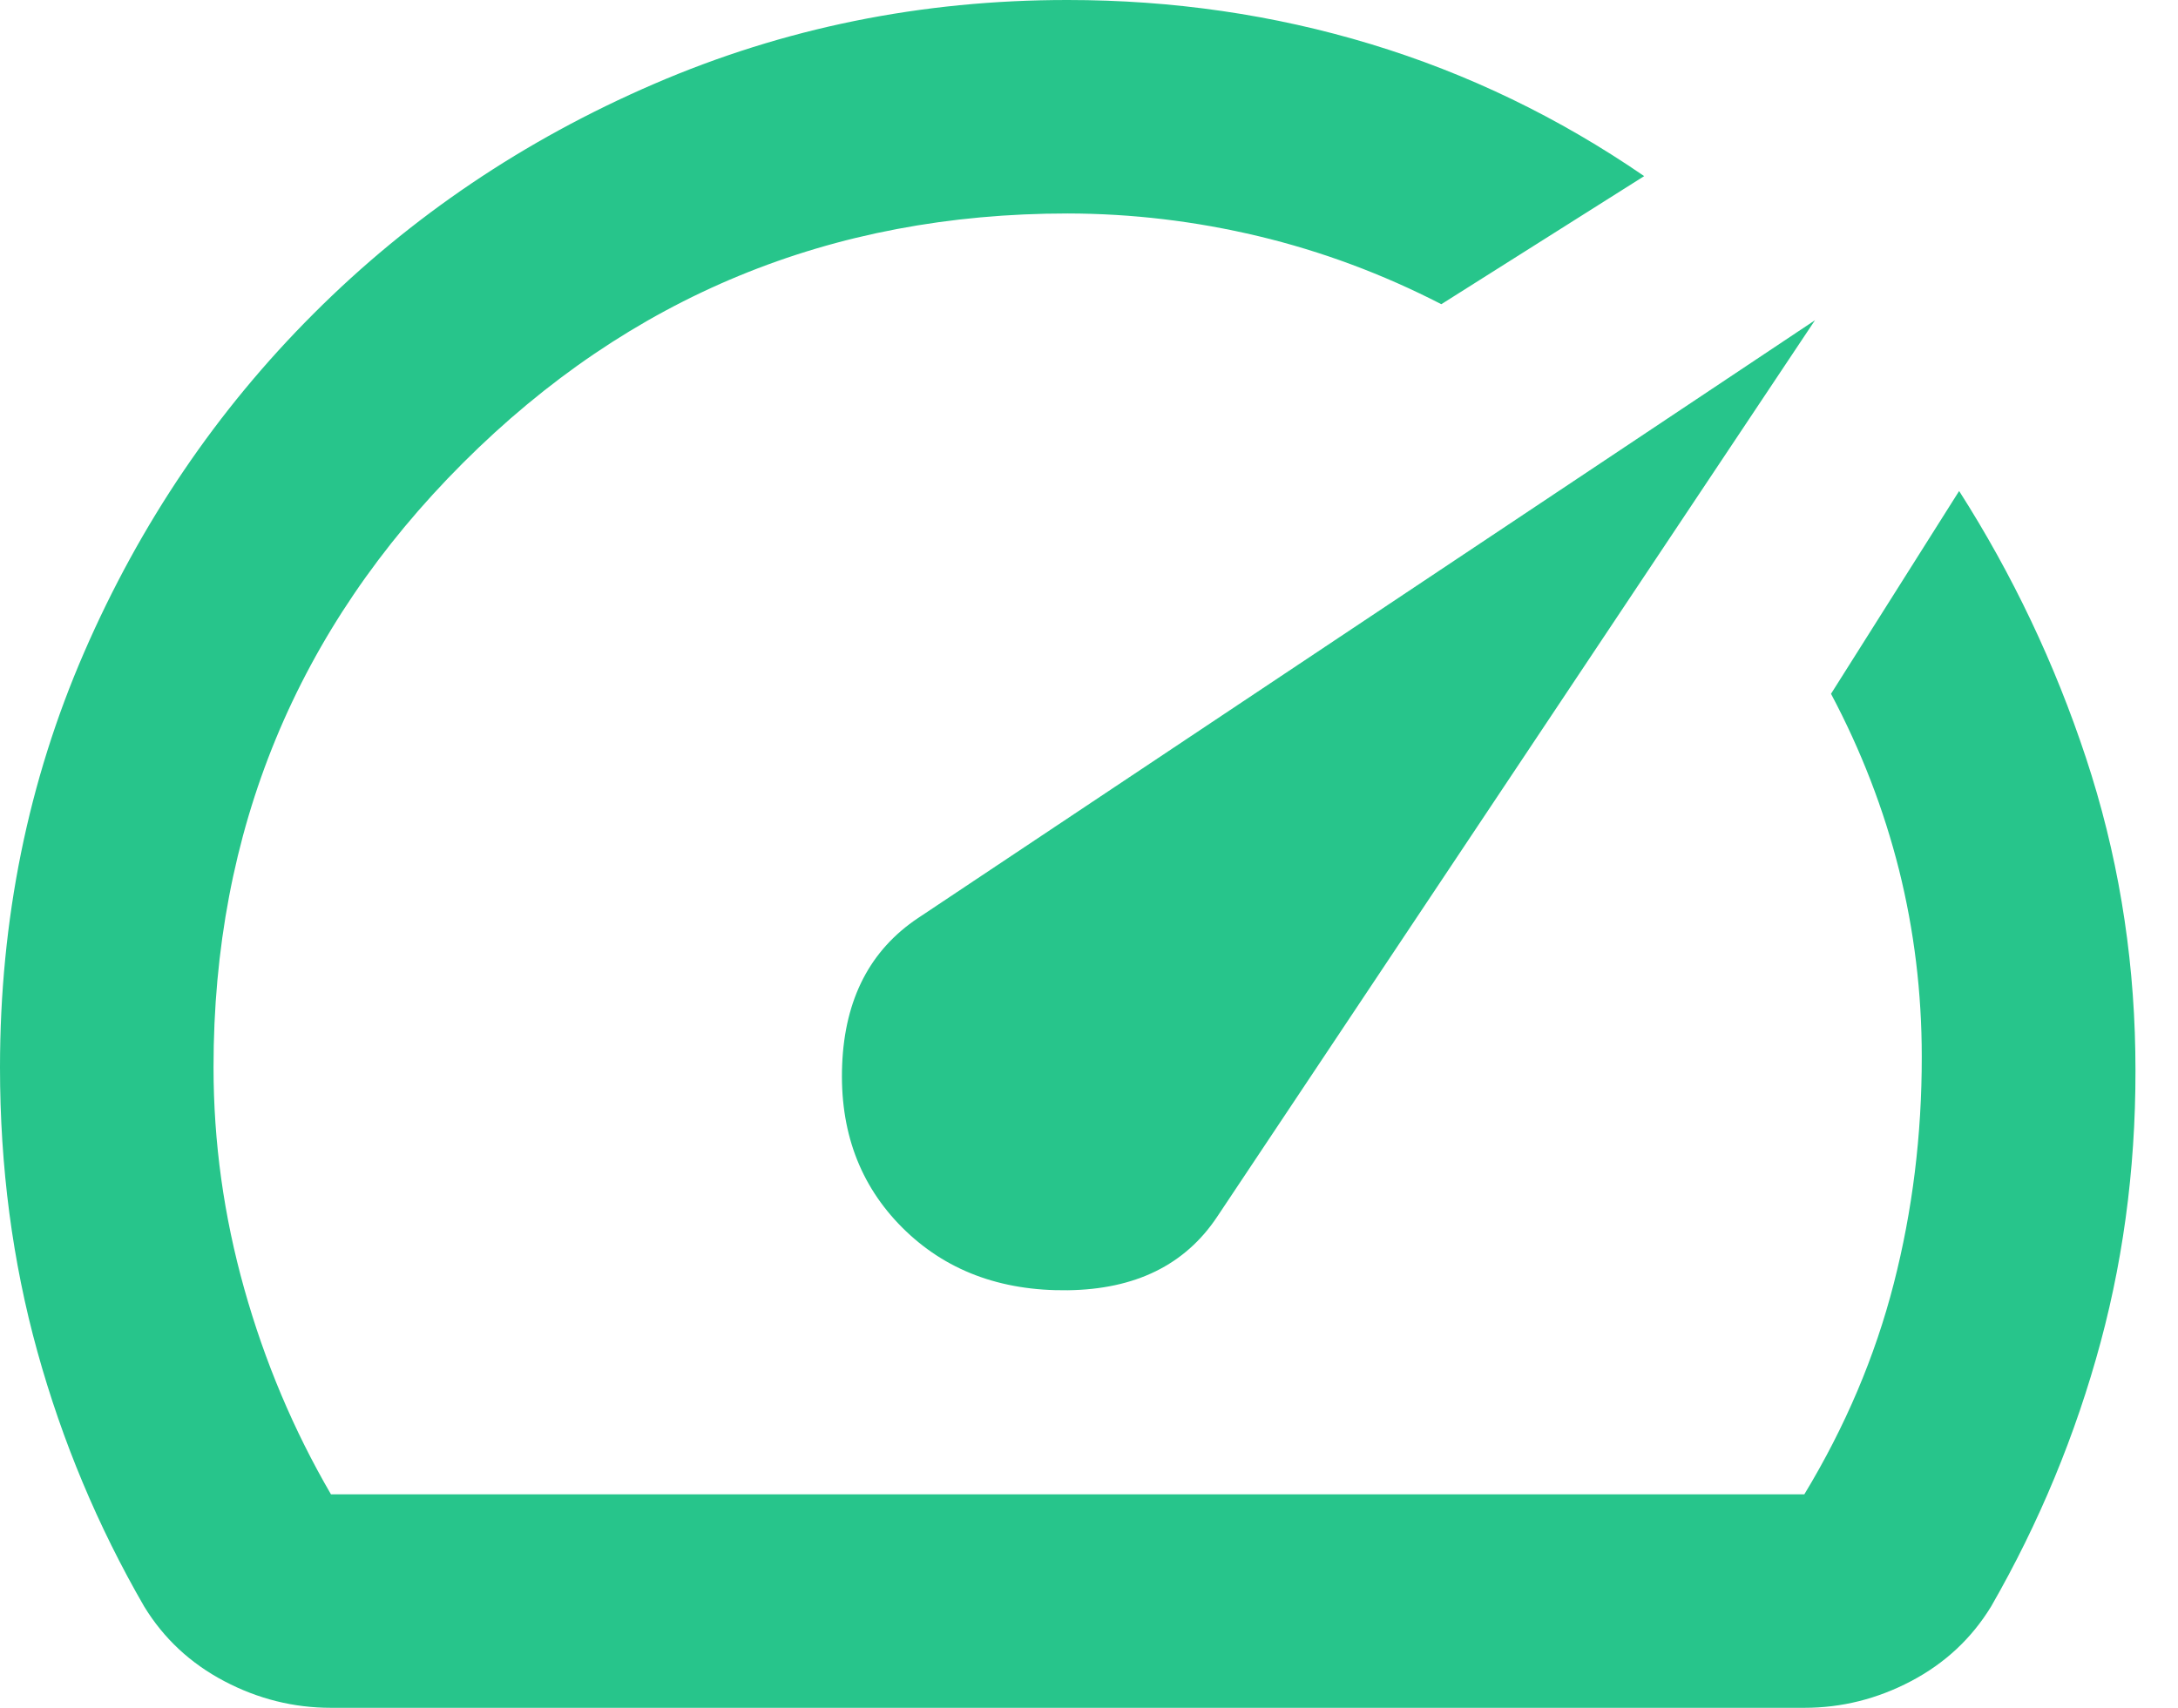
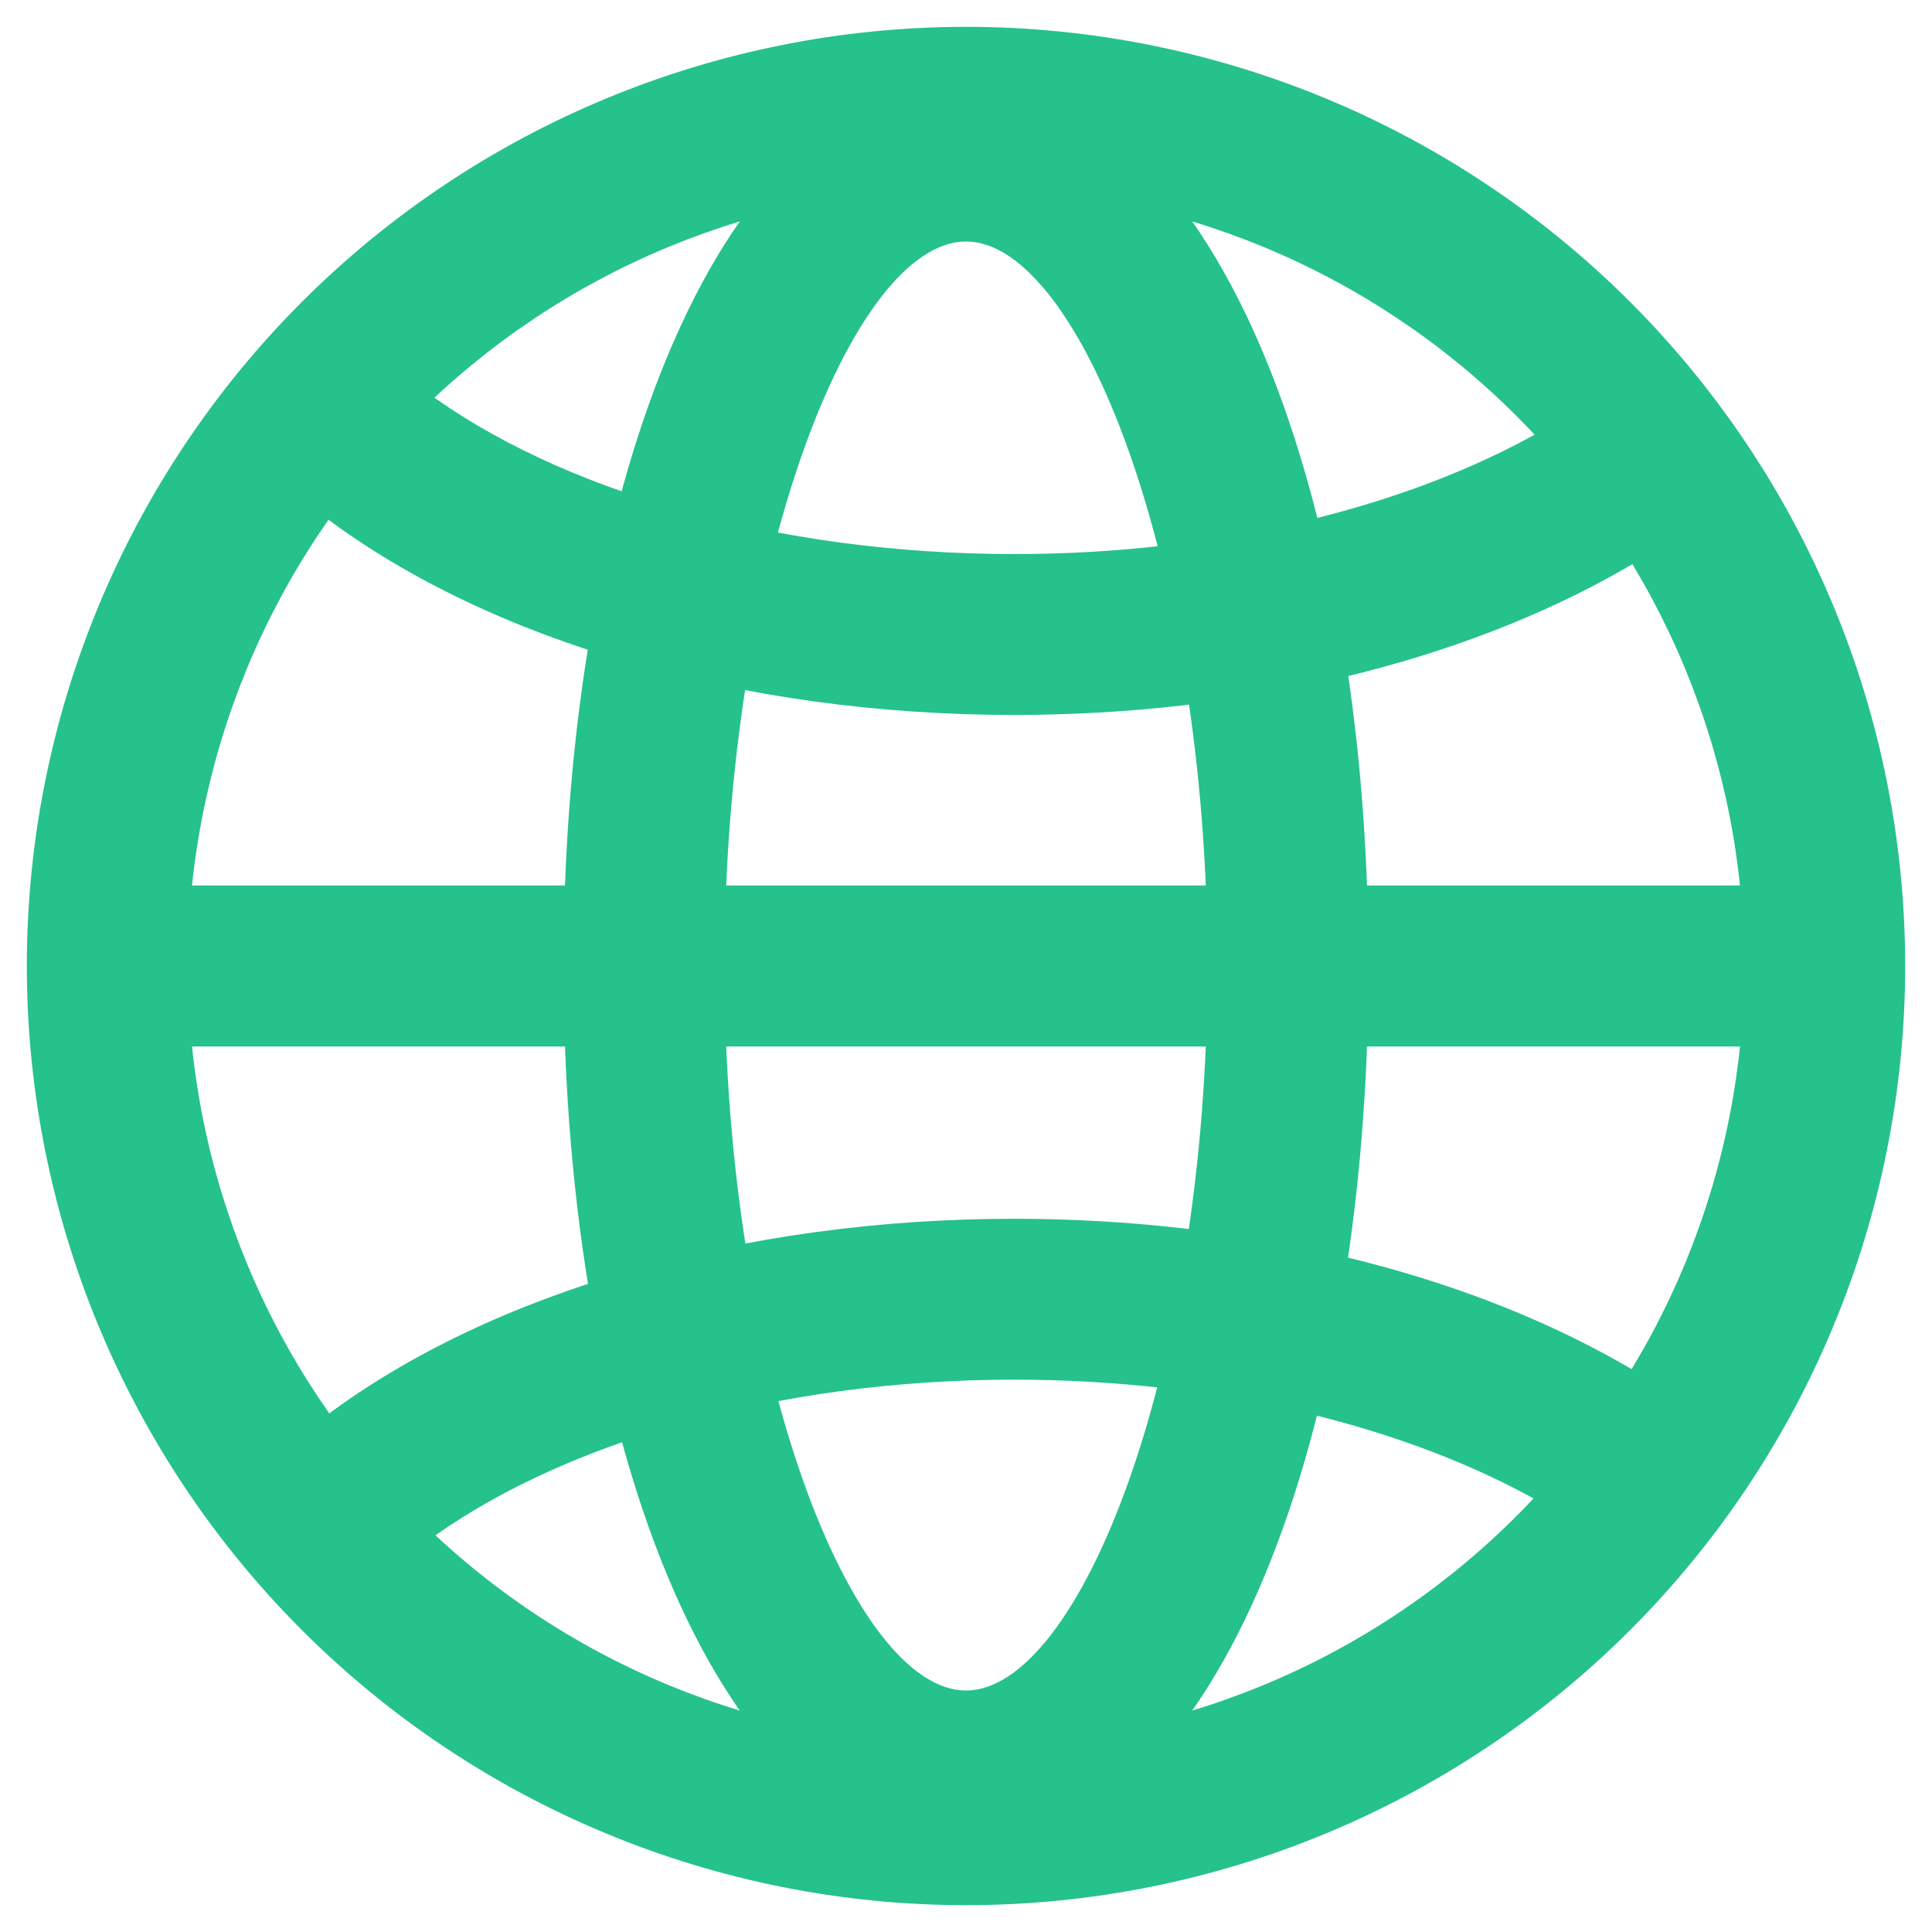
- <svg xmlns="http://www.w3.org/2000/svg" width="51" height="40" viewBox="0 0 51 40" fill="none">
-   <path d="M21.125 28.75C22.125 29.75 23.417 30.24 25 30.22C26.583 30.2 27.75 29.627 28.5 28.5L42.5 7.5L21.5 21.5C20.375 22.25 19.782 23.396 19.72 24.938C19.658 26.479 20.127 27.75 21.125 28.75ZM25 3.16857e-06C27.458 3.16857e-06 29.823 0.344 32.095 1.032C34.367 1.721 36.502 2.752 38.5 4.125L33.75 7.125C32.375 6.417 30.948 5.886 29.47 5.532C27.992 5.179 26.502 5.002 25 5C19.458 5 14.739 6.947 10.842 10.842C6.946 14.738 4.998 19.457 5 25C5 26.75 5.24 28.479 5.72 30.188C6.2 31.896 6.877 33.5 7.75 35H42.25C43.208 33.417 43.907 31.771 44.345 30.062C44.783 28.354 45.002 26.583 45 24.75C45 23.25 44.822 21.792 44.468 20.375C44.112 18.958 43.582 17.583 42.875 16.25L45.875 11.5C47.125 13.458 48.115 15.542 48.845 17.75C49.575 19.958 49.96 22.25 50 24.625C50.042 27 49.771 29.271 49.188 31.438C48.604 33.604 47.75 35.667 46.625 37.625C46.167 38.375 45.542 38.958 44.75 39.375C43.958 39.792 43.125 40 42.25 40H7.75C6.875 40 6.042 39.792 5.25 39.375C4.458 38.958 3.833 38.375 3.375 37.625C2.292 35.75 1.458 33.76 0.875 31.655C0.292 29.55 0 27.332 0 25C0 21.542 0.657 18.302 1.97 15.28C3.283 12.258 5.075 9.613 7.345 7.345C9.615 5.073 12.27 3.281 15.31 1.968C18.35 0.654 21.58 -0.002 25 3.16857e-06Z" fill="#27C58B" />
+ <svg xmlns="http://www.w3.org/2000/svg" width="54" height="54" viewBox="0 0 54 54" fill="none">
+   <path fill-rule="evenodd" clip-rule="evenodd" d="M0.75 27C0.75 33.962 3.516 40.639 8.438 45.562C13.361 50.484 20.038 53.25 27 53.25C33.962 53.25 40.639 50.484 45.562 45.562C50.484 40.639 53.25 33.962 53.25 27C53.25 20.038 50.484 13.361 45.562 8.438C40.639 3.516 33.962 0.75 27 0.75C20.038 0.75 13.361 3.516 8.438 8.438C3.516 13.361 0.75 20.038 0.75 27ZM48.75 27C48.75 32.769 46.459 38.301 42.38 42.38C38.301 46.459 32.769 48.75 27 48.75C21.232 48.75 15.699 46.459 11.62 42.38C7.542 38.301 5.25 32.769 5.25 27C5.25 21.232 7.542 15.699 11.62 11.62C15.699 7.542 21.232 5.25 27 5.25C32.769 5.25 38.301 7.542 42.38 11.62C46.459 15.699 48.75 21.232 48.75 27Z" fill="#25C28B" />
+   <path fill-rule="evenodd" clip-rule="evenodd" d="M15.75 27C15.75 40.566 20.223 51.75 27 51.75C33.777 51.75 38.25 40.566 38.25 27C38.25 13.434 33.777 2.25 27 2.25C20.223 2.25 15.75 13.434 15.75 27ZM33.75 27C33.75 38.286 30.165 47.25 27 47.25C23.835 47.25 20.25 38.286 20.25 27C20.25 15.714 23.835 6.75 27 6.75C30.165 6.75 33.75 15.714 33.75 27Z" fill="#25C28B" />
+   <path d="M7.806 13.401L10.824 10.065C11.124 10.335 11.451 10.605 11.799 10.866C15.612 13.722 21.699 15.486 28.344 15.486C34.017 15.486 39.3 14.205 43.137 12.012C44.061 11.484 44.883 10.911 45.594 10.302L48.516 13.725C47.54 14.553 46.487 15.286 45.372 15.915C40.824 18.519 34.77 19.983 28.344 19.983C20.778 19.983 13.749 17.949 9.099 14.466C8.652 14.131 8.22 13.776 7.806 13.401ZM7.806 40.647L10.824 43.983C11.124 43.71 11.451 43.443 11.799 43.182C15.612 40.326 21.699 38.562 28.344 38.562C34.017 38.562 39.3 39.843 43.137 42.036C44.061 42.564 44.883 43.137 45.594 43.746L48.516 40.323C47.539 39.496 46.486 38.763 45.372 38.133C40.824 35.529 34.77 34.065 28.344 34.065C20.778 34.065 13.749 36.099 9.099 39.582C8.652 39.917 8.22 40.272 7.806 40.647ZM2.25 29.25V24.75H51.75V29.25H2.25Z" fill="#25C28B" />
</svg>
